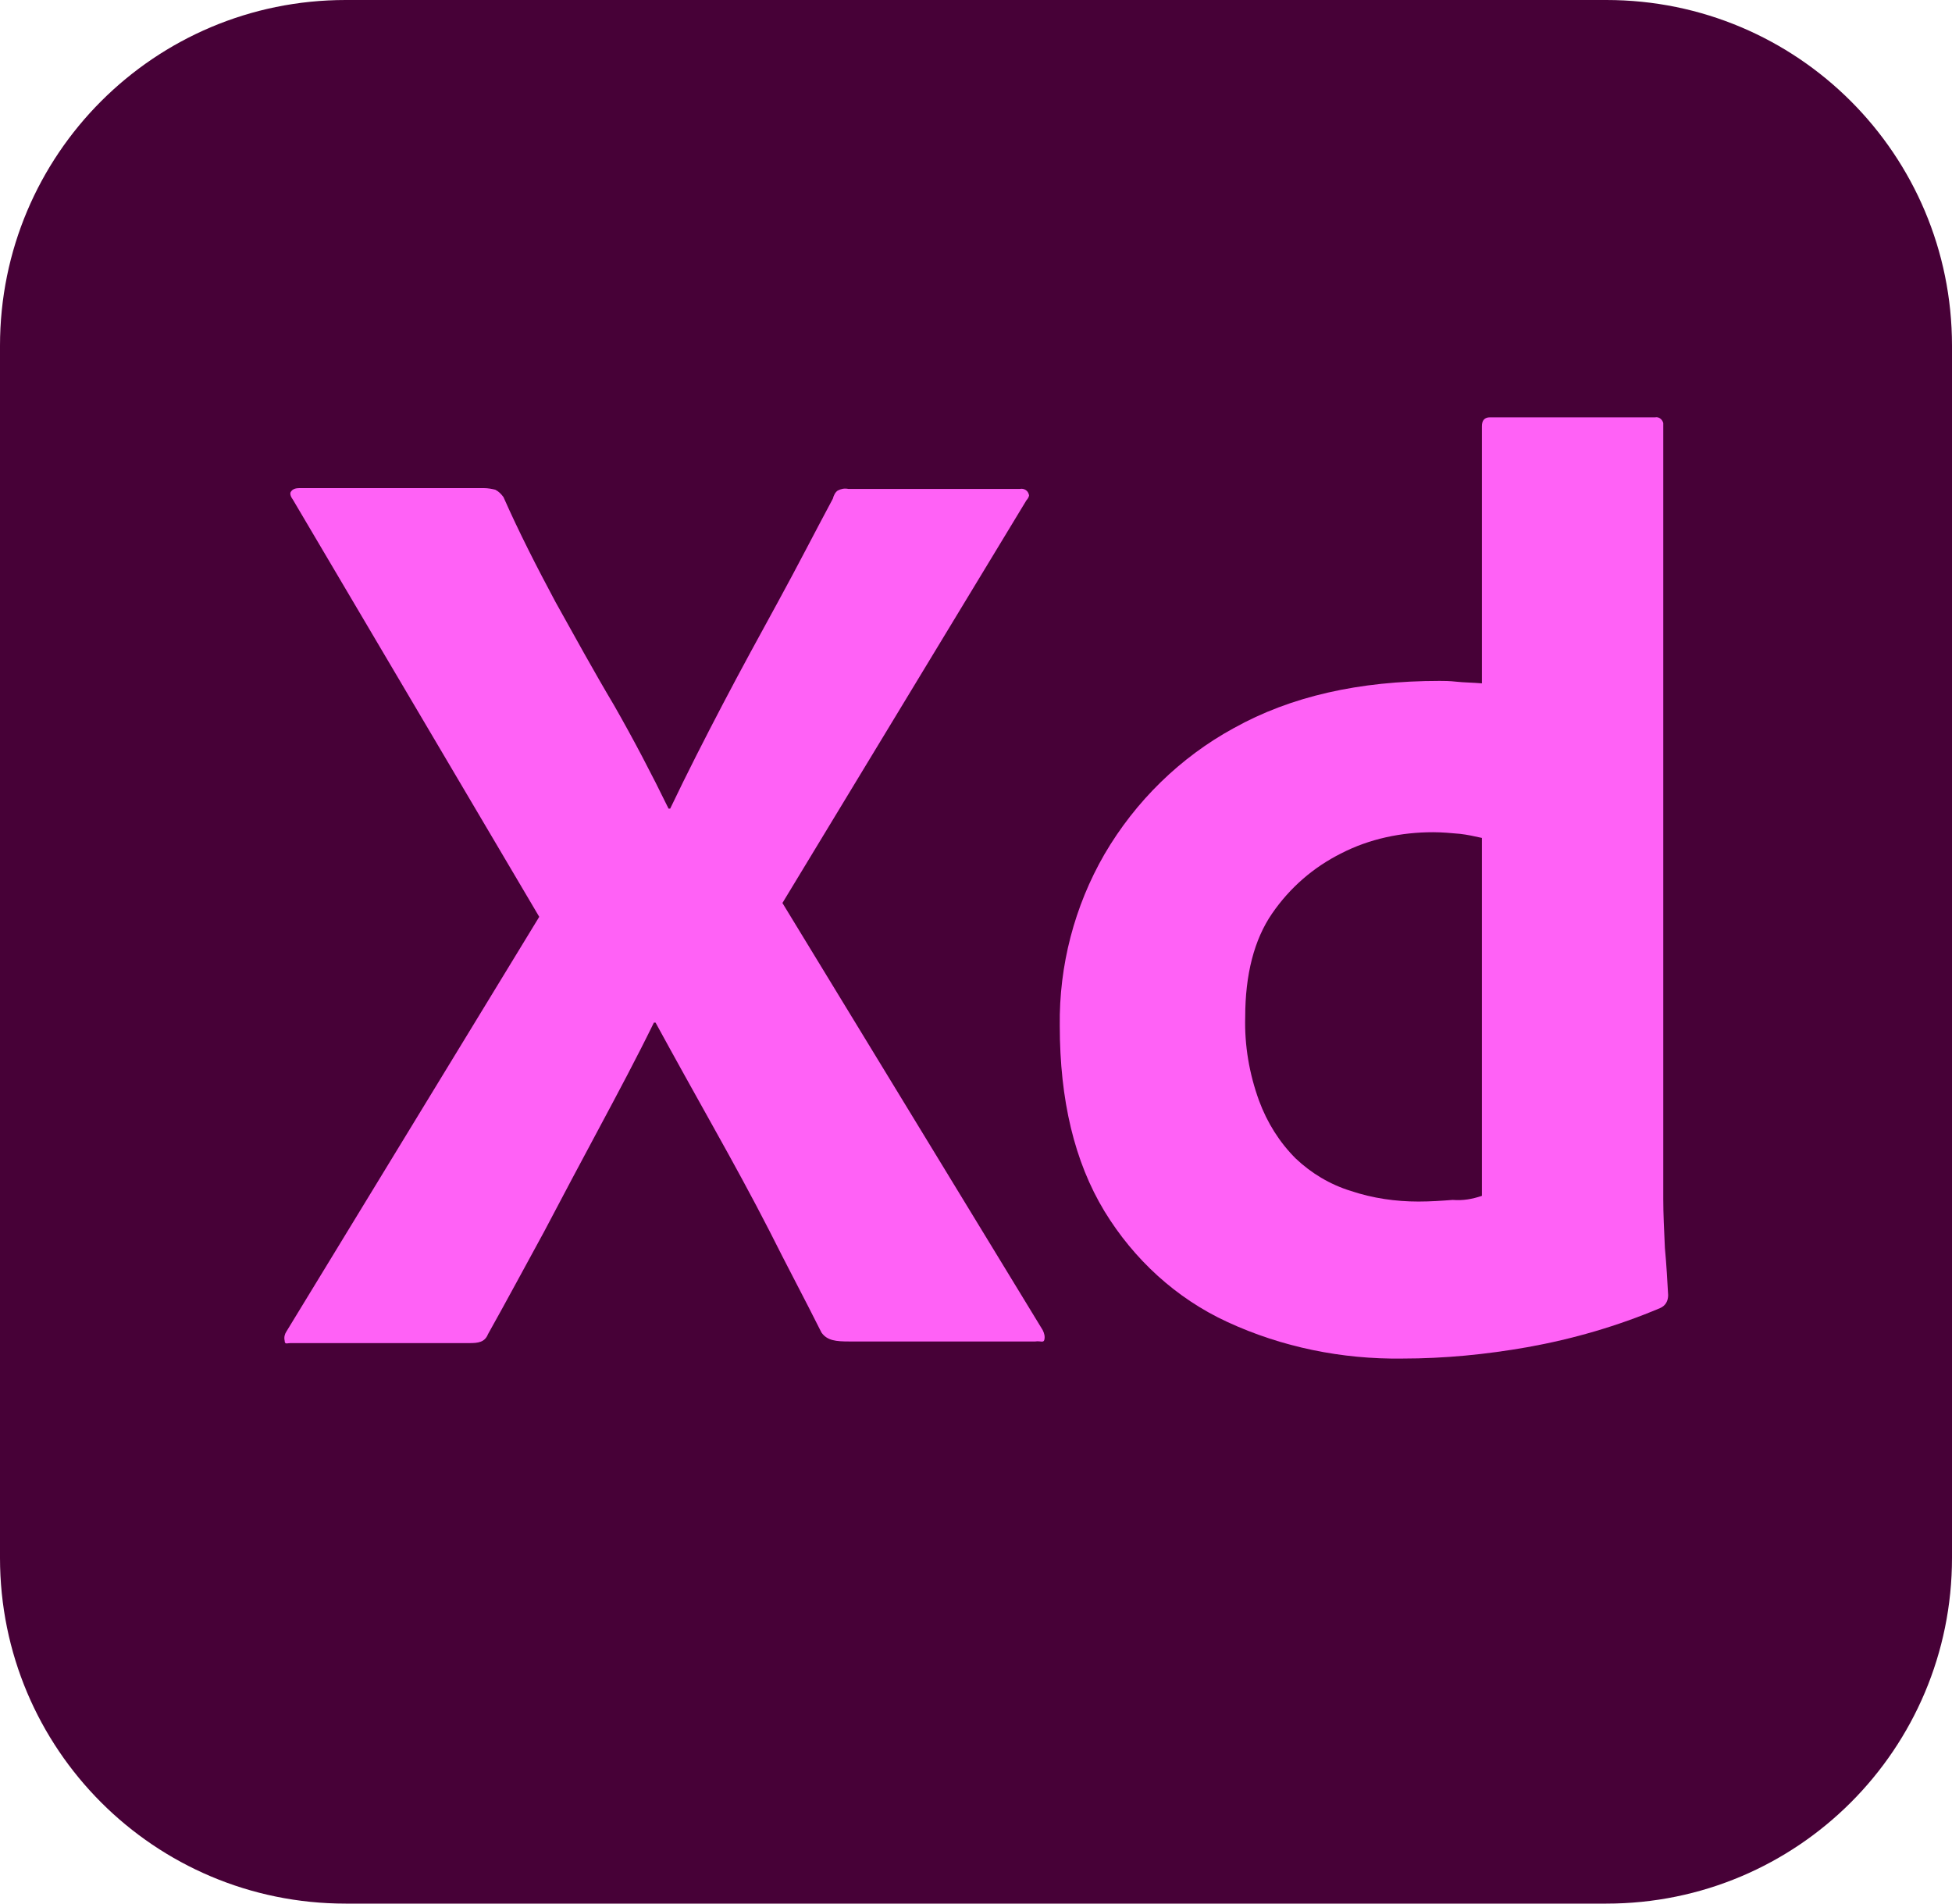
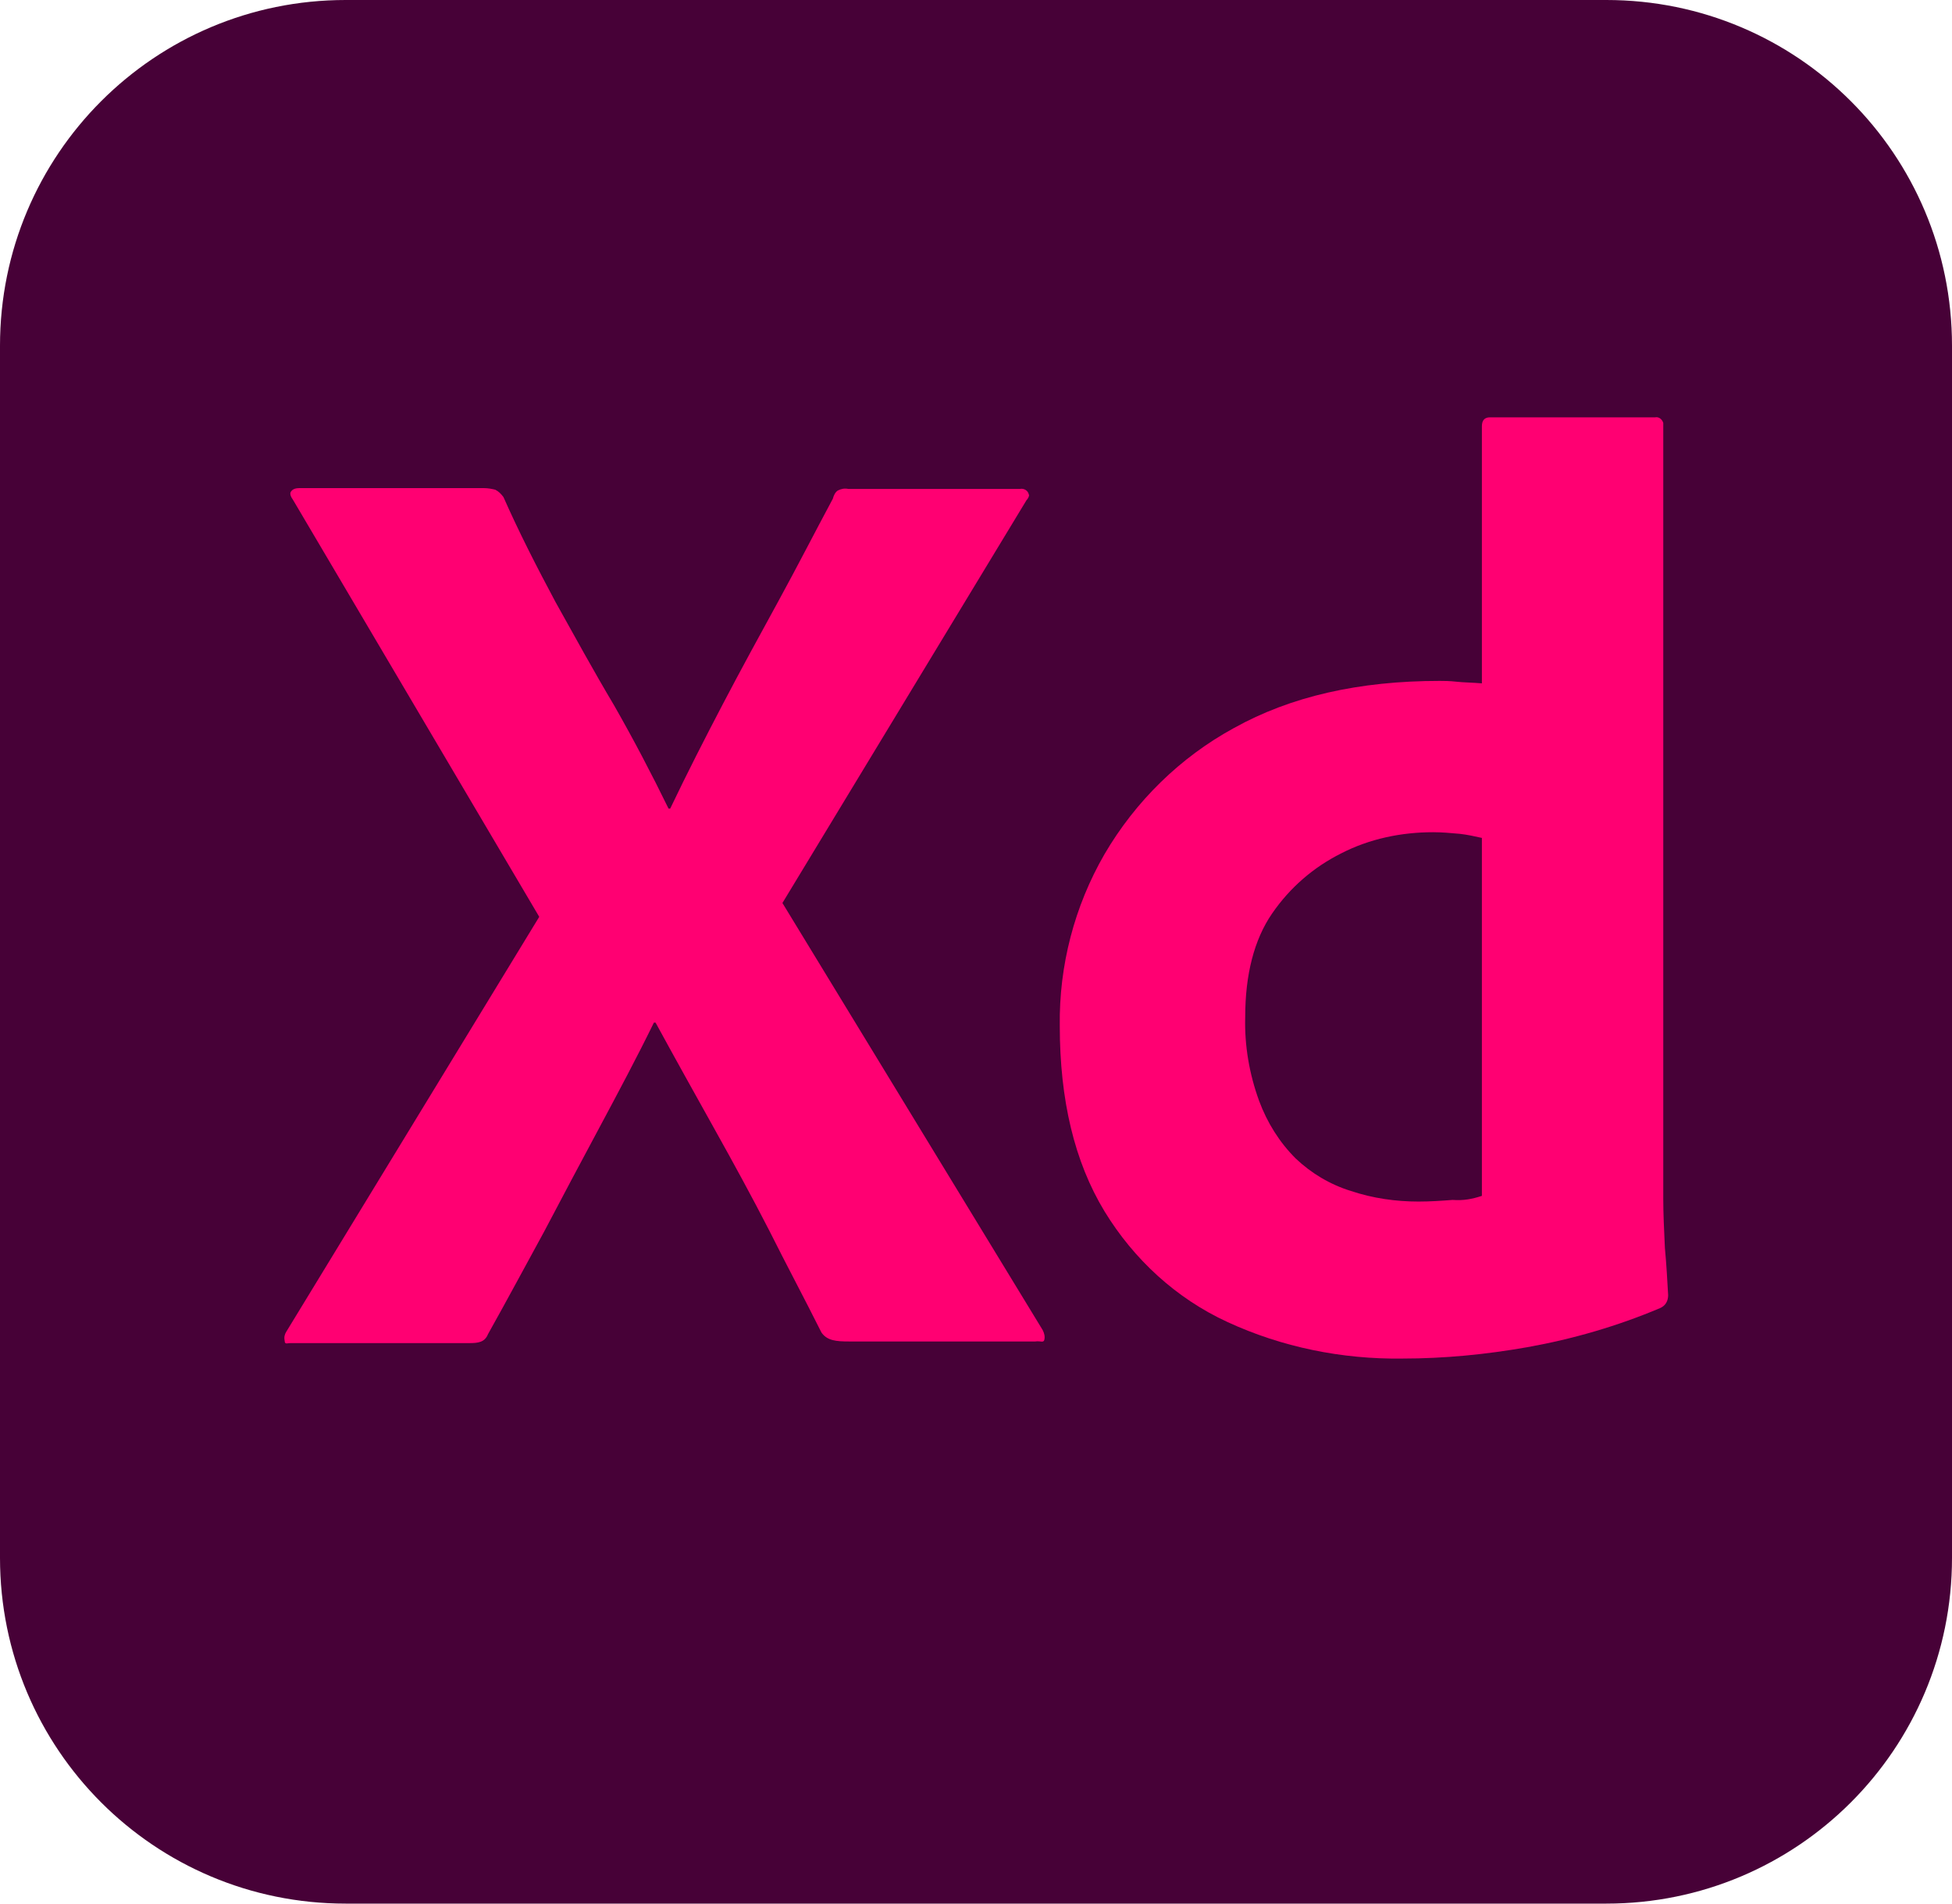
<svg xmlns="http://www.w3.org/2000/svg" version="1.1" id="Layer_1" x="0px" y="0px" viewBox="0 0 240 234" style="enable-background:new 0 0 240 234;" xml:space="preserve">
  <style type="text/css">
	.st0{fill:#470137;}
- 	.st1{fill:#FF61F6;}
+ 	.st1{fill:#ff0072;}
</style>
  <g id="Layer_2_1_">
    <g id="Surfaces">
      <g id="UI_UX_Surface">
        <g id="Outline_no_shadow">
          <path class="st0" d="M42.5,0h155C221,0,240,19,240,42.5v149c0,23.5-19,42.5-42.5,42.5h-155C19,234,0,215,0,191.5v-149      C0,19,19,0,42.5,0z" />
        </g>
      </g>
    </g>
    <g id="Outlined_Mnemonics_Logos">
      <g id="Xd">
        <path class="st1" d="M126.2,61.5L96.2,111l32,52.5c0.2,0.4,0.3,0.8,0.2,1.2c-0.1,0.4-0.5,0.1-1.1,0.2h-22.9     c-1.6,0-2.7-0.1-3.4-1.1c-2.1-4.2-4.3-8.3-6.4-12.5c-2.1-4.1-4.4-8.3-6.8-12.6c-2.4-4.3-4.8-8.6-7.2-13h-0.2     c-2.1,4.3-4.4,8.6-6.7,12.9c-2.3,4.3-4.6,8.6-6.8,12.8c-2.3,4.2-4.6,8.5-6.9,12.6c-0.4,1-1.2,1.1-2.3,1.1H35.7     c-0.4,0-0.7,0.2-0.7-0.3c-0.1-0.4,0-0.8,0.2-1.1l31.1-51L36,61.4c-0.3-0.4-0.4-0.8-0.2-1c0.2-0.3,0.6-0.4,1-0.4h22.7     c0.5,0,1,0.1,1.4,0.2c0.4,0.2,0.7,0.5,1,0.9c1.9,4.3,4.1,8.6,6.4,12.9c2.4,4.3,4.7,8.5,7.2,12.7c2.4,4.2,4.6,8.4,6.7,12.7h0.2     c2.1-4.4,4.3-8.7,6.5-12.9c2.2-4.2,4.5-8.4,6.8-12.6c2.3-4.2,4.5-8.5,6.7-12.6c0.1-0.4,0.3-0.8,0.6-1c0.4-0.2,0.8-0.3,1.3-0.2     h21.1c0.5-0.1,1,0.2,1.1,0.7C126.6,60.9,126.4,61.3,126.2,61.5L126.2,61.5z" />
        <path class="st1" d="M172.4,167c-7.4,0.1-14.8-1.4-21.5-4.5c-6.3-2.9-11.5-7.7-15.1-13.6c-3.7-6.1-5.5-13.7-5.5-22.8     c-0.1-7.4,1.8-14.7,5.5-21.1c3.8-6.5,9.3-11.9,15.9-15.5c7-3.9,15.4-5.8,25.3-5.8c0.5,0,1.2,0,2.1,0.1c0.9,0.1,1.9,0.1,3.1,0.2     V52.4c0-0.7,0.3-1.1,1-1.1h20.3c0.5-0.1,0.9,0.3,1,0.7c0,0.1,0,0.2,0,0.2v95.2c0,1.8,0.1,3.8,0.2,6c0.2,2.1,0.3,4.1,0.4,5.8     c0,0.7-0.3,1.3-1,1.6c-5.2,2.2-10.7,3.8-16.3,4.8C182.7,166.5,177.6,167,172.4,167z M182.2,147v-44c-0.9-0.2-1.8-0.4-2.7-0.5     c-1.1-0.1-2.2-0.2-3.3-0.2c-3.9,0-7.8,0.8-11.3,2.6c-3.4,1.7-6.3,4.2-8.5,7.4c-2.2,3.2-3.3,7.5-3.3,12.7c-0.1,3.5,0.5,7,1.7,10.3     c1,2.7,2.5,5.1,4.5,7.1c1.9,1.8,4.2,3.2,6.8,4c2.7,0.9,5.5,1.3,8.3,1.3c1.5,0,2.9-0.1,4.2-0.2C179.9,147.6,181,147.4,182.2,147z" />
      </g>
    </g>
  </g>
</svg>
